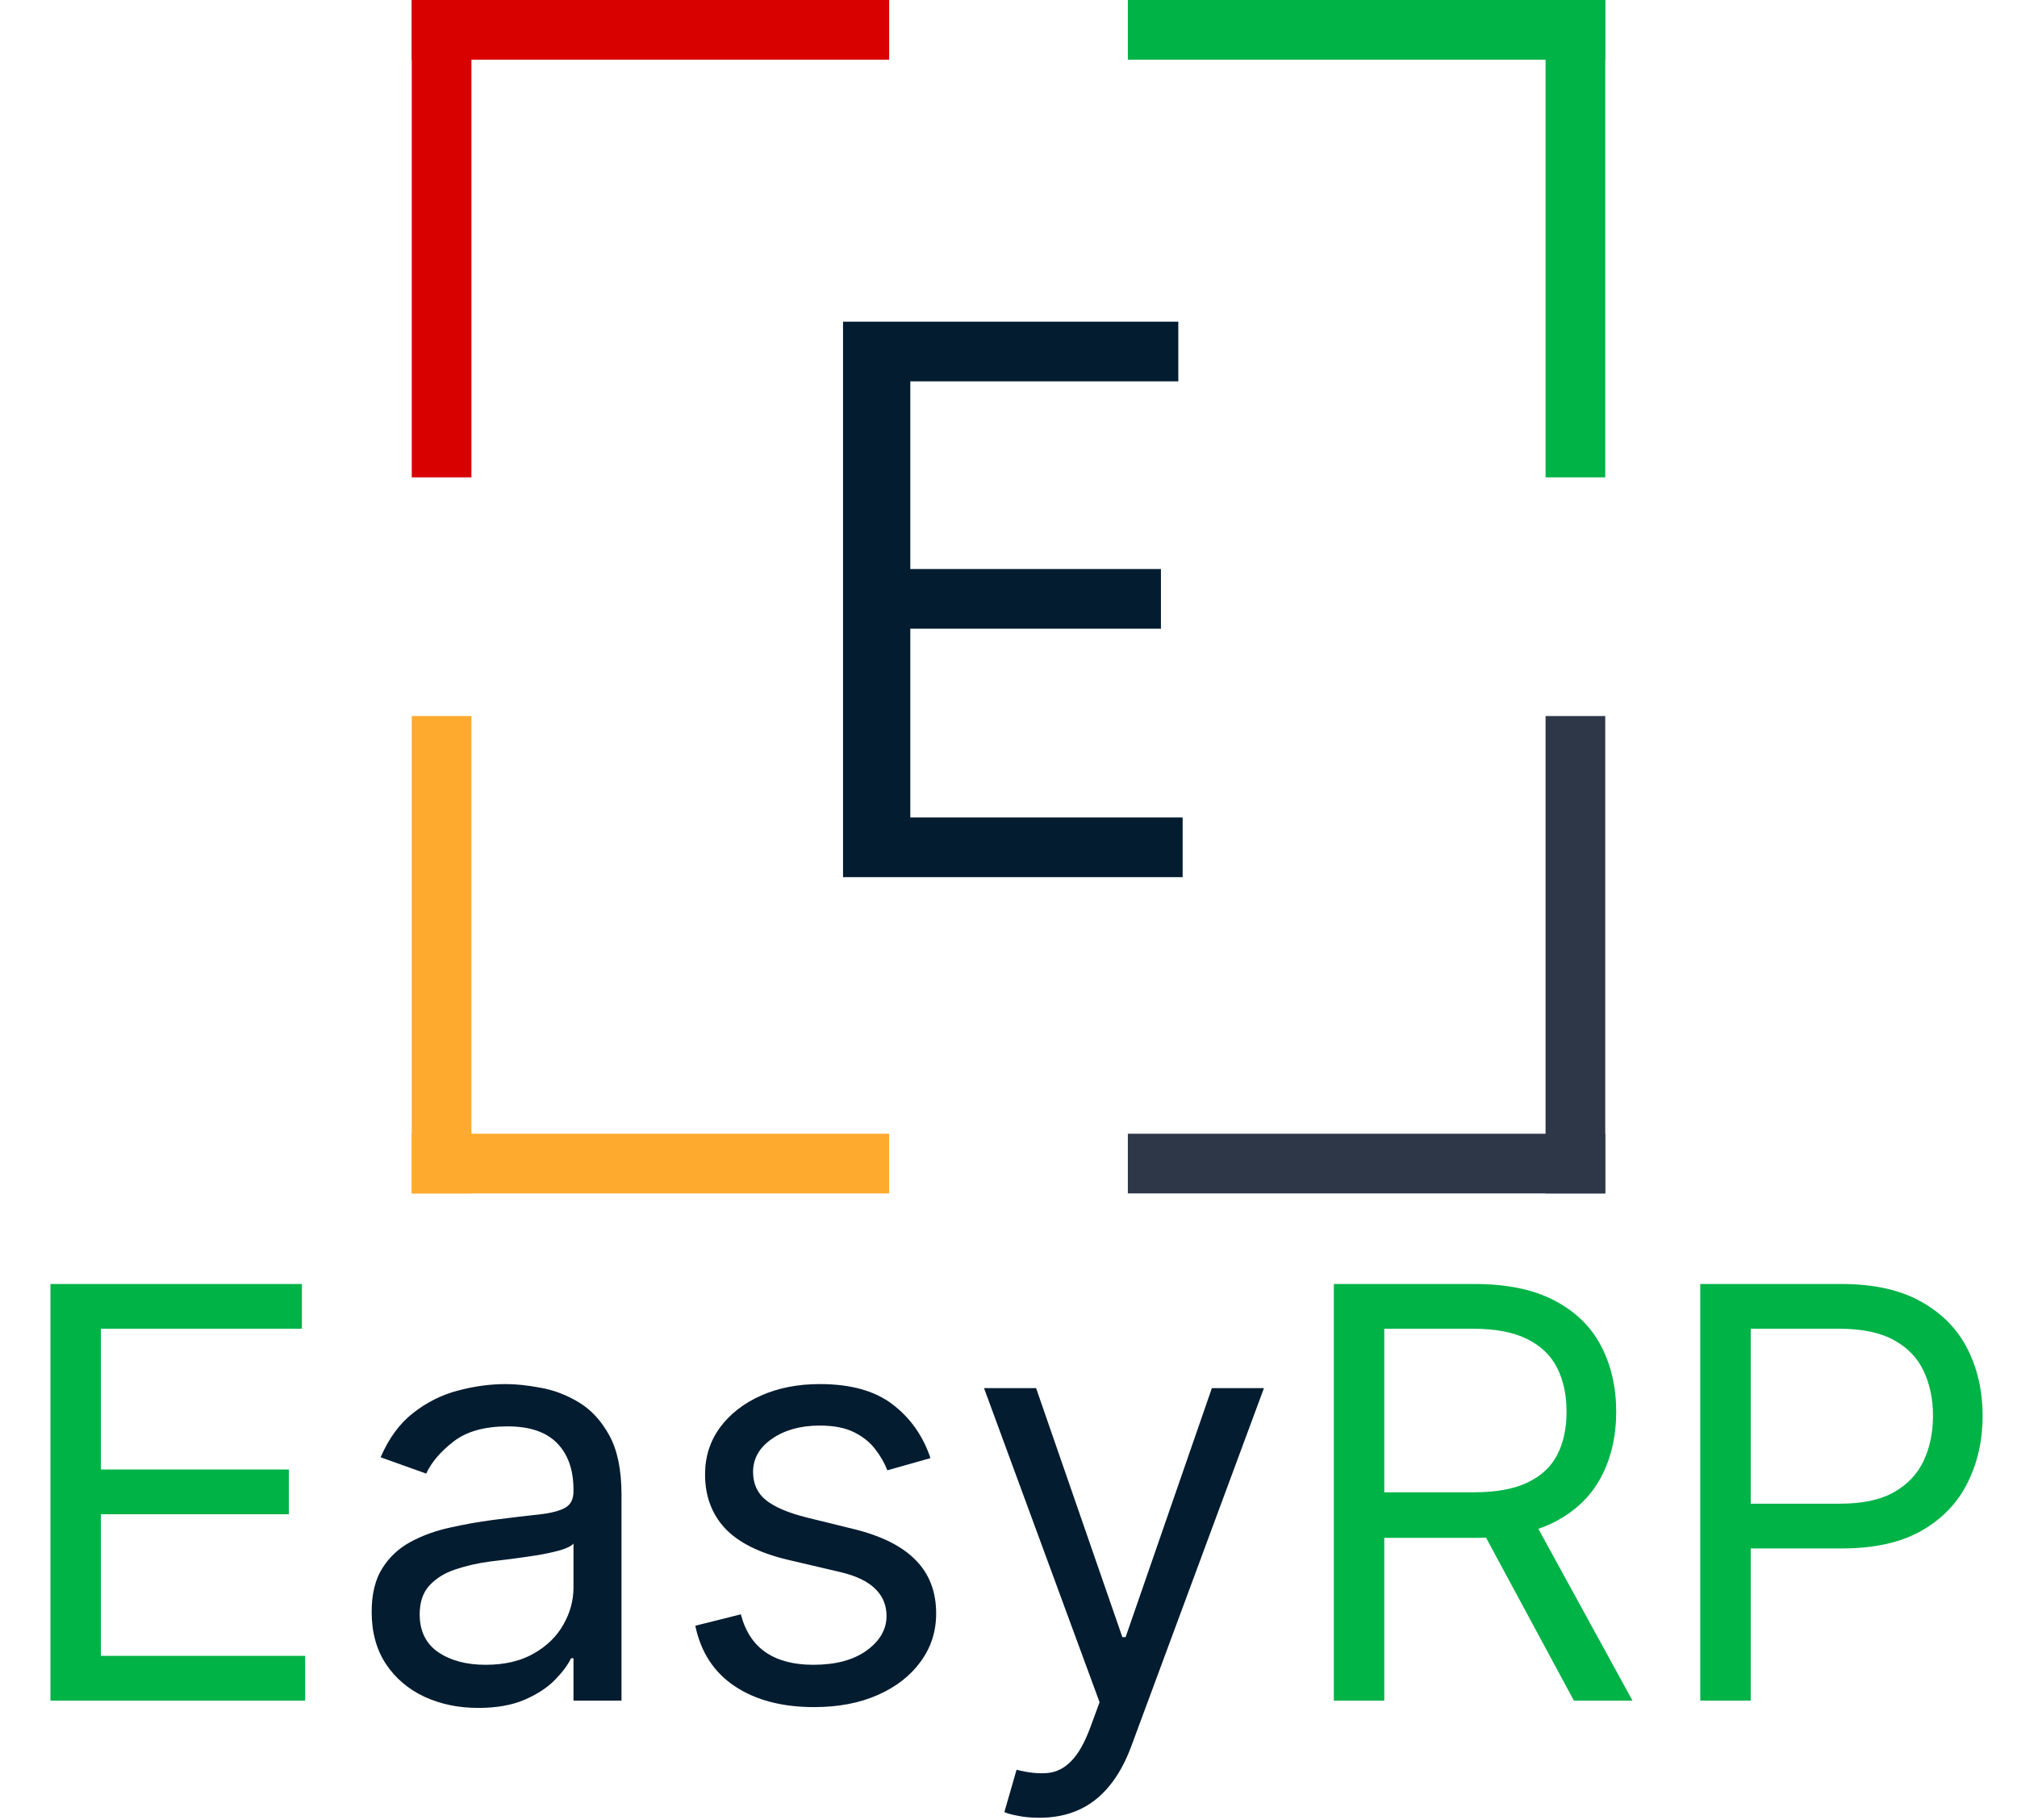
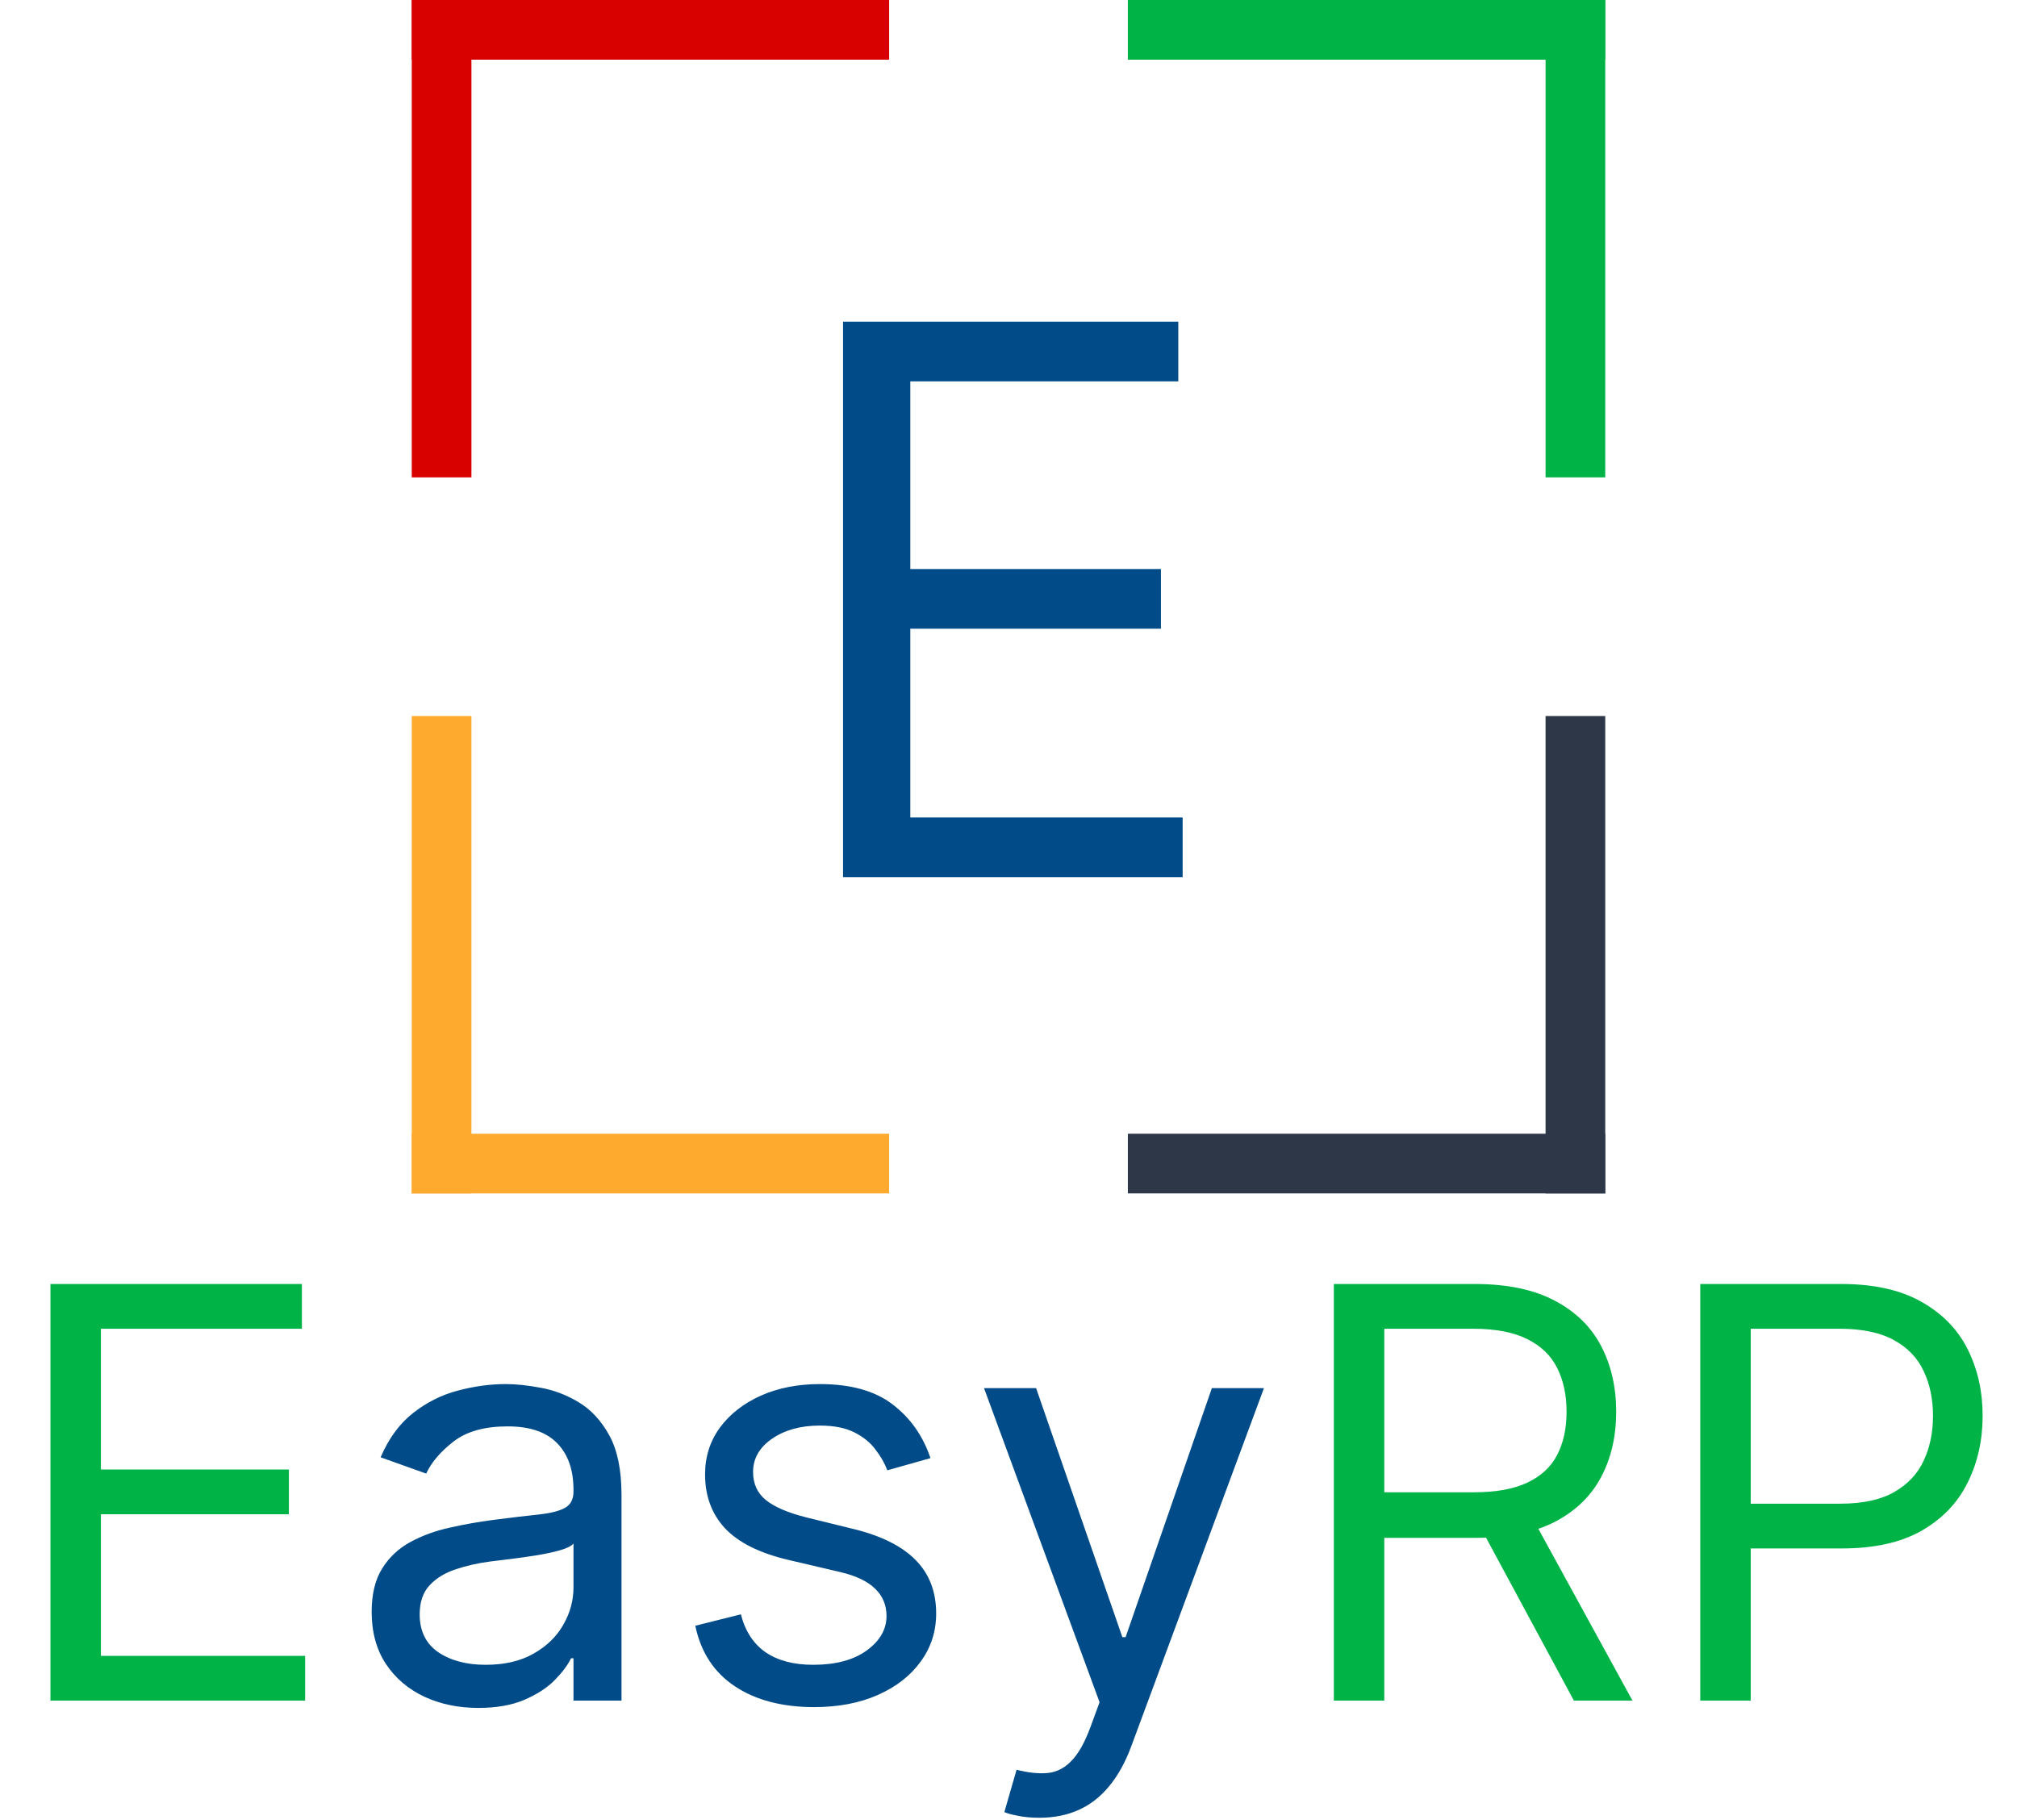
<svg xmlns="http://www.w3.org/2000/svg" width="338" height="305" viewBox="0 0 338 305" fill="none">
  <rect x="189" y="190" width="80" height="10" fill="#2D3748" />
  <rect x="259" y="120" width="10" height="80" fill="#2D3748" />
  <rect x="69" y="190" width="80" height="10" fill="#FEAA2F" />
  <rect x="69" y="120" width="10" height="80" fill="#FEAA2F" />
  <rect x="79" width="80" height="10" transform="rotate(90 79 0)" fill="#D90000" />
  <rect x="149" width="10" height="80" transform="rotate(90 149 0)" fill="#D90000" />
  <rect x="269" y="10" width="80" height="10" transform="rotate(-180 269 10)" fill="#00B347" />
  <rect x="269" y="80" width="10" height="80" transform="rotate(-180 269 80)" fill="#00B347" />
-   <path d="M141.273 147V53.909H197.455V63.909H152.545V95.364H194.545V105.364H152.545V137H198.182V147H141.273Z" fill="#031C30" />
+   <path d="M141.273 147V53.909H197.455V63.909H152.545V95.364H194.545V105.364H152.545V137H198.182V147H141.273Z" fill="#014C88" />
  <path d="M8.455 285V215.182H50.591V222.682H16.909V246.273H48.409V253.773H16.909V277.5H51.136V285H8.455ZM223.517 285V215.182H247.108C252.563 215.182 257.04 216.114 260.54 217.977C264.04 219.818 266.631 222.352 268.312 225.58C269.994 228.807 270.835 232.477 270.835 236.591C270.835 240.705 269.994 244.352 268.312 247.534C266.631 250.716 264.051 253.216 260.574 255.034C257.097 256.83 252.653 257.727 247.244 257.727H228.153V250.091H246.972C250.699 250.091 253.699 249.545 255.972 248.455C258.267 247.364 259.926 245.818 260.949 243.818C261.994 241.795 262.517 239.386 262.517 236.591C262.517 233.795 261.994 231.352 260.949 229.261C259.903 227.17 258.233 225.557 255.938 224.42C253.642 223.261 250.608 222.682 246.835 222.682H231.972V285H223.517ZM256.381 253.636L273.562 285H263.744L246.835 253.636H256.381ZM284.923 285V215.182H308.514C313.991 215.182 318.469 216.17 321.946 218.148C325.446 220.102 328.037 222.75 329.719 226.091C331.401 229.432 332.241 233.159 332.241 237.273C332.241 241.386 331.401 245.125 329.719 248.489C328.06 251.852 325.491 254.534 322.014 256.534C318.537 258.511 314.082 259.5 308.651 259.5H291.741V252H308.378C312.128 252 315.139 251.352 317.412 250.057C319.685 248.761 321.332 247.011 322.355 244.807C323.401 242.58 323.923 240.068 323.923 237.273C323.923 234.477 323.401 231.977 322.355 229.773C321.332 227.568 319.673 225.841 317.378 224.591C315.082 223.318 312.037 222.682 308.241 222.682H293.378V285H284.923Z" fill="#00B347" />
-   <path d="M80.148 286.227C76.829 286.227 73.818 285.602 71.114 284.352C68.409 283.08 66.261 281.25 64.671 278.864C63.08 276.455 62.284 273.545 62.284 270.136C62.284 267.136 62.875 264.705 64.057 262.841C65.239 260.955 66.818 259.477 68.796 258.409C70.773 257.341 72.954 256.545 75.341 256.023C77.75 255.477 80.171 255.045 82.602 254.727C85.784 254.318 88.364 254.011 90.341 253.807C92.341 253.58 93.796 253.205 94.704 252.682C95.636 252.159 96.102 251.25 96.102 249.955V249.682C96.102 246.318 95.182 243.705 93.341 241.841C91.523 239.977 88.761 239.045 85.057 239.045C81.216 239.045 78.204 239.886 76.023 241.568C73.841 243.25 72.307 245.045 71.421 246.955L63.784 244.227C65.148 241.045 66.966 238.568 69.239 236.795C71.534 235 74.034 233.75 76.739 233.045C79.466 232.318 82.148 231.955 84.784 231.955C86.466 231.955 88.398 232.159 90.579 232.568C92.784 232.955 94.909 233.761 96.954 234.989C99.023 236.216 100.739 238.068 102.102 240.545C103.466 243.023 104.148 246.341 104.148 250.5V285H96.102V277.909H95.693C95.148 279.045 94.239 280.261 92.966 281.557C91.693 282.852 90 283.955 87.886 284.864C85.773 285.773 83.193 286.227 80.148 286.227ZM81.375 279C84.557 279 87.239 278.375 89.421 277.125C91.625 275.875 93.284 274.261 94.398 272.284C95.534 270.307 96.102 268.227 96.102 266.045V258.682C95.761 259.091 95.011 259.466 93.852 259.807C92.716 260.125 91.398 260.409 89.898 260.659C88.421 260.886 86.977 261.091 85.568 261.273C84.182 261.432 83.057 261.568 82.193 261.682C80.102 261.955 78.148 262.398 76.329 263.011C74.534 263.602 73.079 264.5 71.966 265.705C70.875 266.886 70.329 268.5 70.329 270.545C70.329 273.341 71.364 275.455 73.432 276.886C75.523 278.295 78.171 279 81.375 279ZM155.923 244.364L148.696 246.409C148.241 245.205 147.571 244.034 146.685 242.898C145.821 241.739 144.639 240.784 143.139 240.034C141.639 239.284 139.719 238.909 137.378 238.909C134.173 238.909 131.503 239.648 129.366 241.125C127.253 242.58 126.196 244.432 126.196 246.682C126.196 248.682 126.923 250.261 128.378 251.42C129.832 252.58 132.105 253.545 135.196 254.318L142.969 256.227C147.651 257.364 151.139 259.102 153.435 261.443C155.73 263.761 156.878 266.75 156.878 270.409C156.878 273.409 156.014 276.091 154.287 278.455C152.582 280.818 150.196 282.682 147.128 284.045C144.06 285.409 140.491 286.091 136.423 286.091C131.082 286.091 126.662 284.932 123.162 282.614C119.662 280.295 117.446 276.909 116.514 272.455L124.151 270.545C124.878 273.364 126.253 275.477 128.276 276.886C130.321 278.295 132.991 279 136.287 279C140.037 279 143.014 278.205 145.219 276.614C147.446 275 148.56 273.068 148.56 270.818C148.56 269 147.923 267.477 146.651 266.25C145.378 265 143.423 264.068 140.787 263.455L132.06 261.409C127.264 260.273 123.741 258.511 121.491 256.125C119.264 253.716 118.151 250.705 118.151 247.091C118.151 244.136 118.98 241.523 120.639 239.25C122.321 236.977 124.605 235.193 127.491 233.898C130.401 232.602 133.696 231.955 137.378 231.955C142.56 231.955 146.628 233.091 149.582 235.364C152.56 237.636 154.673 240.636 155.923 244.364ZM174.17 304.636C172.807 304.636 171.591 304.523 170.523 304.295C169.455 304.091 168.716 303.886 168.307 303.682L170.352 296.591C172.307 297.091 174.034 297.273 175.534 297.136C177.034 297 178.364 296.33 179.523 295.125C180.705 293.943 181.784 292.023 182.761 289.364L184.261 285.273L164.898 232.636H173.625L188.08 274.364H188.625L203.08 232.636H211.807L189.58 292.636C188.58 295.341 187.341 297.58 185.864 299.352C184.386 301.148 182.67 302.477 180.716 303.341C178.784 304.205 176.602 304.636 174.17 304.636Z" fill="#031C30" />
+   <path d="M80.148 286.227C76.829 286.227 73.818 285.602 71.114 284.352C68.409 283.08 66.261 281.25 64.671 278.864C63.08 276.455 62.284 273.545 62.284 270.136C62.284 267.136 62.875 264.705 64.057 262.841C65.239 260.955 66.818 259.477 68.796 258.409C70.773 257.341 72.954 256.545 75.341 256.023C77.75 255.477 80.171 255.045 82.602 254.727C85.784 254.318 88.364 254.011 90.341 253.807C92.341 253.58 93.796 253.205 94.704 252.682C95.636 252.159 96.102 251.25 96.102 249.955V249.682C96.102 246.318 95.182 243.705 93.341 241.841C91.523 239.977 88.761 239.045 85.057 239.045C81.216 239.045 78.204 239.886 76.023 241.568C73.841 243.25 72.307 245.045 71.421 246.955L63.784 244.227C65.148 241.045 66.966 238.568 69.239 236.795C71.534 235 74.034 233.75 76.739 233.045C79.466 232.318 82.148 231.955 84.784 231.955C86.466 231.955 88.398 232.159 90.579 232.568C92.784 232.955 94.909 233.761 96.954 234.989C99.023 236.216 100.739 238.068 102.102 240.545C103.466 243.023 104.148 246.341 104.148 250.5V285H96.102V277.909H95.693C95.148 279.045 94.239 280.261 92.966 281.557C91.693 282.852 90 283.955 87.886 284.864C85.773 285.773 83.193 286.227 80.148 286.227ZM81.375 279C84.557 279 87.239 278.375 89.421 277.125C91.625 275.875 93.284 274.261 94.398 272.284C95.534 270.307 96.102 268.227 96.102 266.045V258.682C95.761 259.091 95.011 259.466 93.852 259.807C92.716 260.125 91.398 260.409 89.898 260.659C88.421 260.886 86.977 261.091 85.568 261.273C84.182 261.432 83.057 261.568 82.193 261.682C80.102 261.955 78.148 262.398 76.329 263.011C74.534 263.602 73.079 264.5 71.966 265.705C70.875 266.886 70.329 268.5 70.329 270.545C70.329 273.341 71.364 275.455 73.432 276.886C75.523 278.295 78.171 279 81.375 279ZM155.923 244.364L148.696 246.409C148.241 245.205 147.571 244.034 146.685 242.898C145.821 241.739 144.639 240.784 143.139 240.034C141.639 239.284 139.719 238.909 137.378 238.909C134.173 238.909 131.503 239.648 129.366 241.125C127.253 242.58 126.196 244.432 126.196 246.682C126.196 248.682 126.923 250.261 128.378 251.42C129.832 252.58 132.105 253.545 135.196 254.318L142.969 256.227C147.651 257.364 151.139 259.102 153.435 261.443C155.73 263.761 156.878 266.75 156.878 270.409C156.878 273.409 156.014 276.091 154.287 278.455C152.582 280.818 150.196 282.682 147.128 284.045C144.06 285.409 140.491 286.091 136.423 286.091C131.082 286.091 126.662 284.932 123.162 282.614C119.662 280.295 117.446 276.909 116.514 272.455L124.151 270.545C124.878 273.364 126.253 275.477 128.276 276.886C130.321 278.295 132.991 279 136.287 279C140.037 279 143.014 278.205 145.219 276.614C147.446 275 148.56 273.068 148.56 270.818C148.56 269 147.923 267.477 146.651 266.25C145.378 265 143.423 264.068 140.787 263.455L132.06 261.409C127.264 260.273 123.741 258.511 121.491 256.125C119.264 253.716 118.151 250.705 118.151 247.091C118.151 244.136 118.98 241.523 120.639 239.25C122.321 236.977 124.605 235.193 127.491 233.898C130.401 232.602 133.696 231.955 137.378 231.955C142.56 231.955 146.628 233.091 149.582 235.364C152.56 237.636 154.673 240.636 155.923 244.364ZM174.17 304.636C172.807 304.636 171.591 304.523 170.523 304.295C169.455 304.091 168.716 303.886 168.307 303.682L170.352 296.591C172.307 297.091 174.034 297.273 175.534 297.136C177.034 297 178.364 296.33 179.523 295.125C180.705 293.943 181.784 292.023 182.761 289.364L184.261 285.273L164.898 232.636H173.625L188.08 274.364H188.625L203.08 232.636H211.807L189.58 292.636C188.58 295.341 187.341 297.58 185.864 299.352C184.386 301.148 182.67 302.477 180.716 303.341C178.784 304.205 176.602 304.636 174.17 304.636Z" fill="#014C88" />
</svg>
